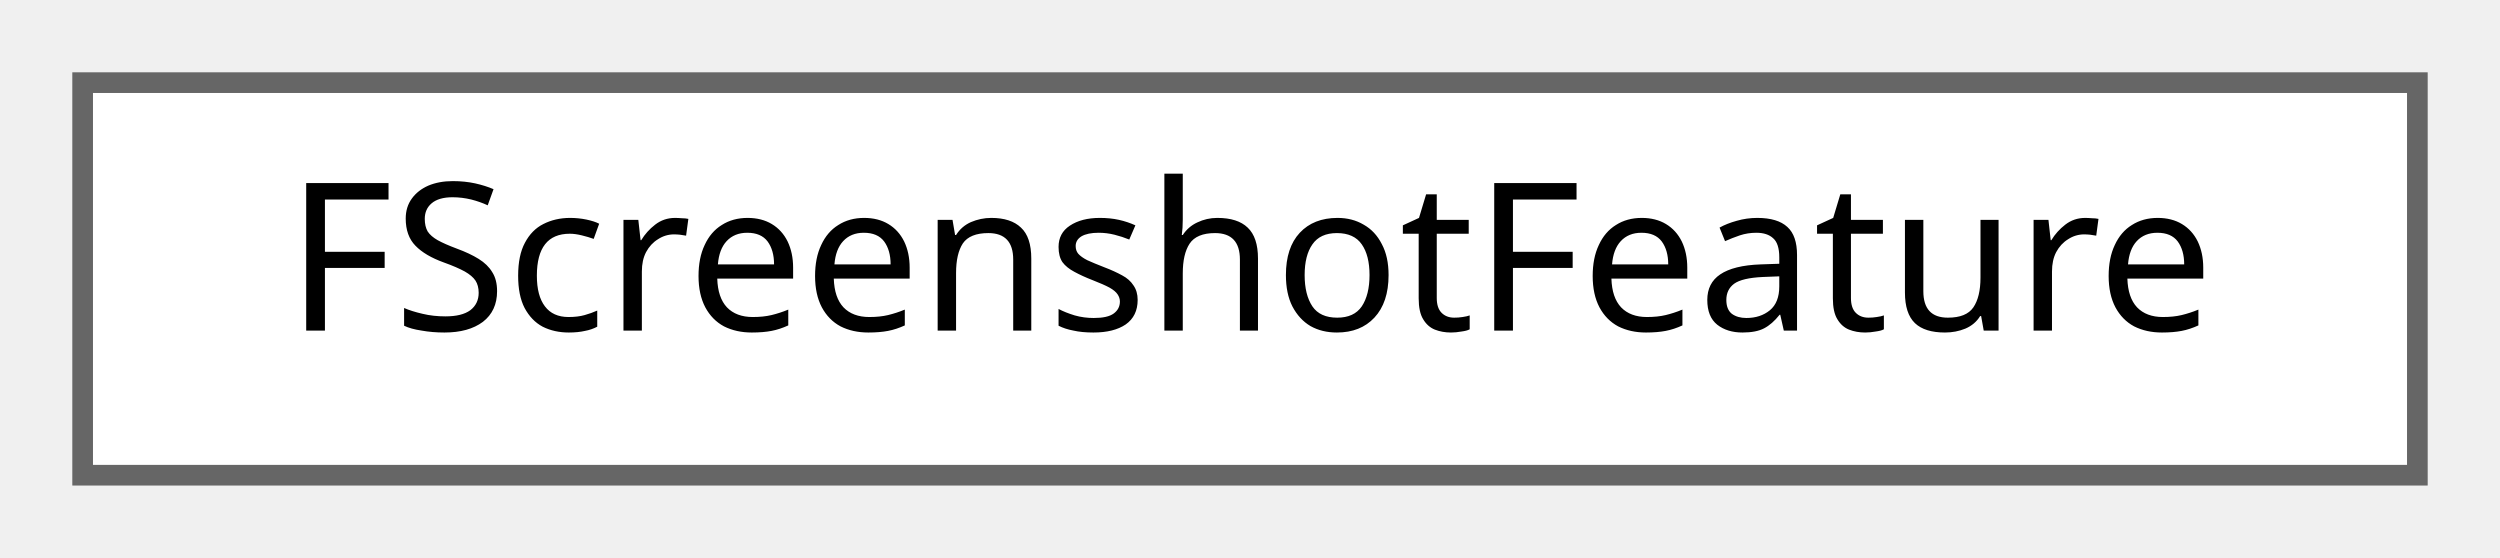
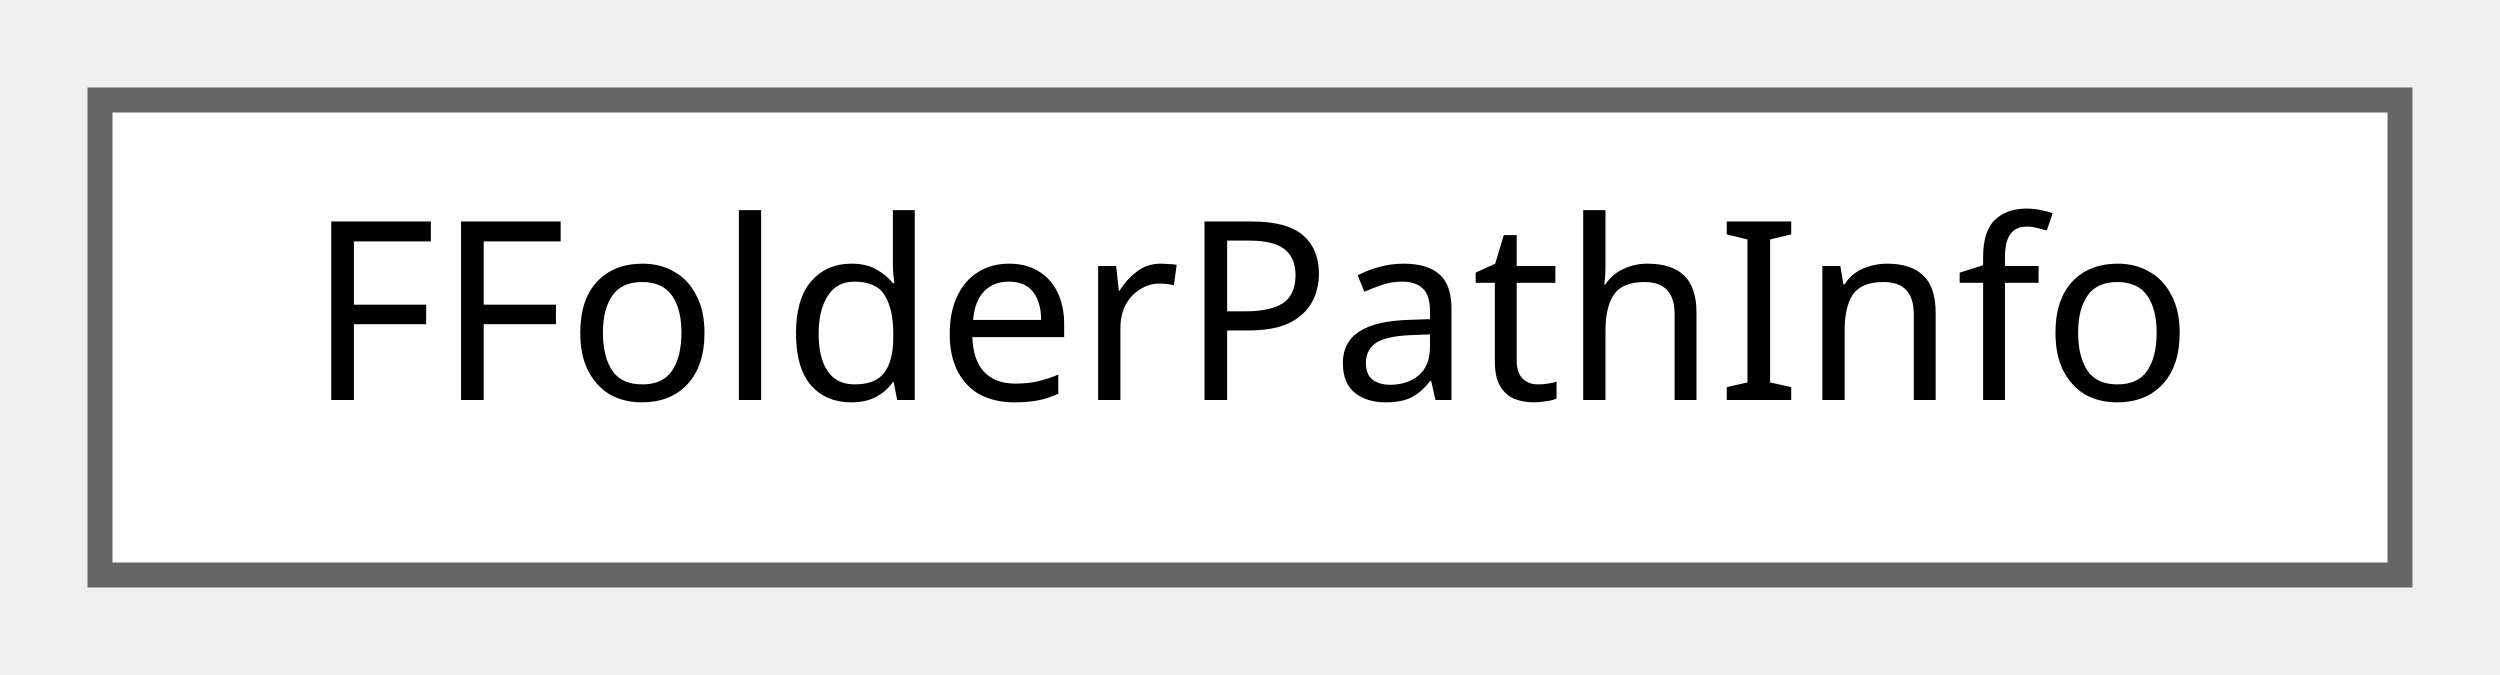
- <svg xmlns="http://www.w3.org/2000/svg" xmlns:xlink="http://www.w3.org/1999/xlink" width="121pt" height="27pt" viewBox="0.00 0.00 121.00 27.00">
+ <svg xmlns="http://www.w3.org/2000/svg" xmlns:xlink="http://www.w3.org/1999/xlink" width="100pt" height="27pt" viewBox="0.00 0.00 100.00 27.00">
  <g id="graph0" class="graph" transform="scale(1 1) rotate(0) translate(4 23)">
    <g id="Node000000" class="node">
      <g id="a_Node000000">
-         <a xlink:href="classFScreenshotFeature.html" target="_top" xlink:title="스크린샷 촬영과 폴더 탐색 동작을 제공합니다.">
-           <polygon fill="white" stroke="#666666" points="113,-19 0,-19 0,0 113,0 113,-19" />
-           <text text-anchor="middle" x="56.5" y="-7" font-family="Malgun Gothic" font-size="10.00">FScreenshotFeature</text>
+         <a xlink:href="structFFolderPathInfo.html" target="_top" xlink:title=" ">
+           <polygon fill="white" stroke="#666666" points="92,-19 0,-19 0,0 92,0 92,-19" />
+           <text text-anchor="middle" x="46" y="-7" font-family="Malgun Gothic" font-size="10.00">FFolderPathInfo</text>
        </a>
      </g>
    </g>
  </g>
</svg>
